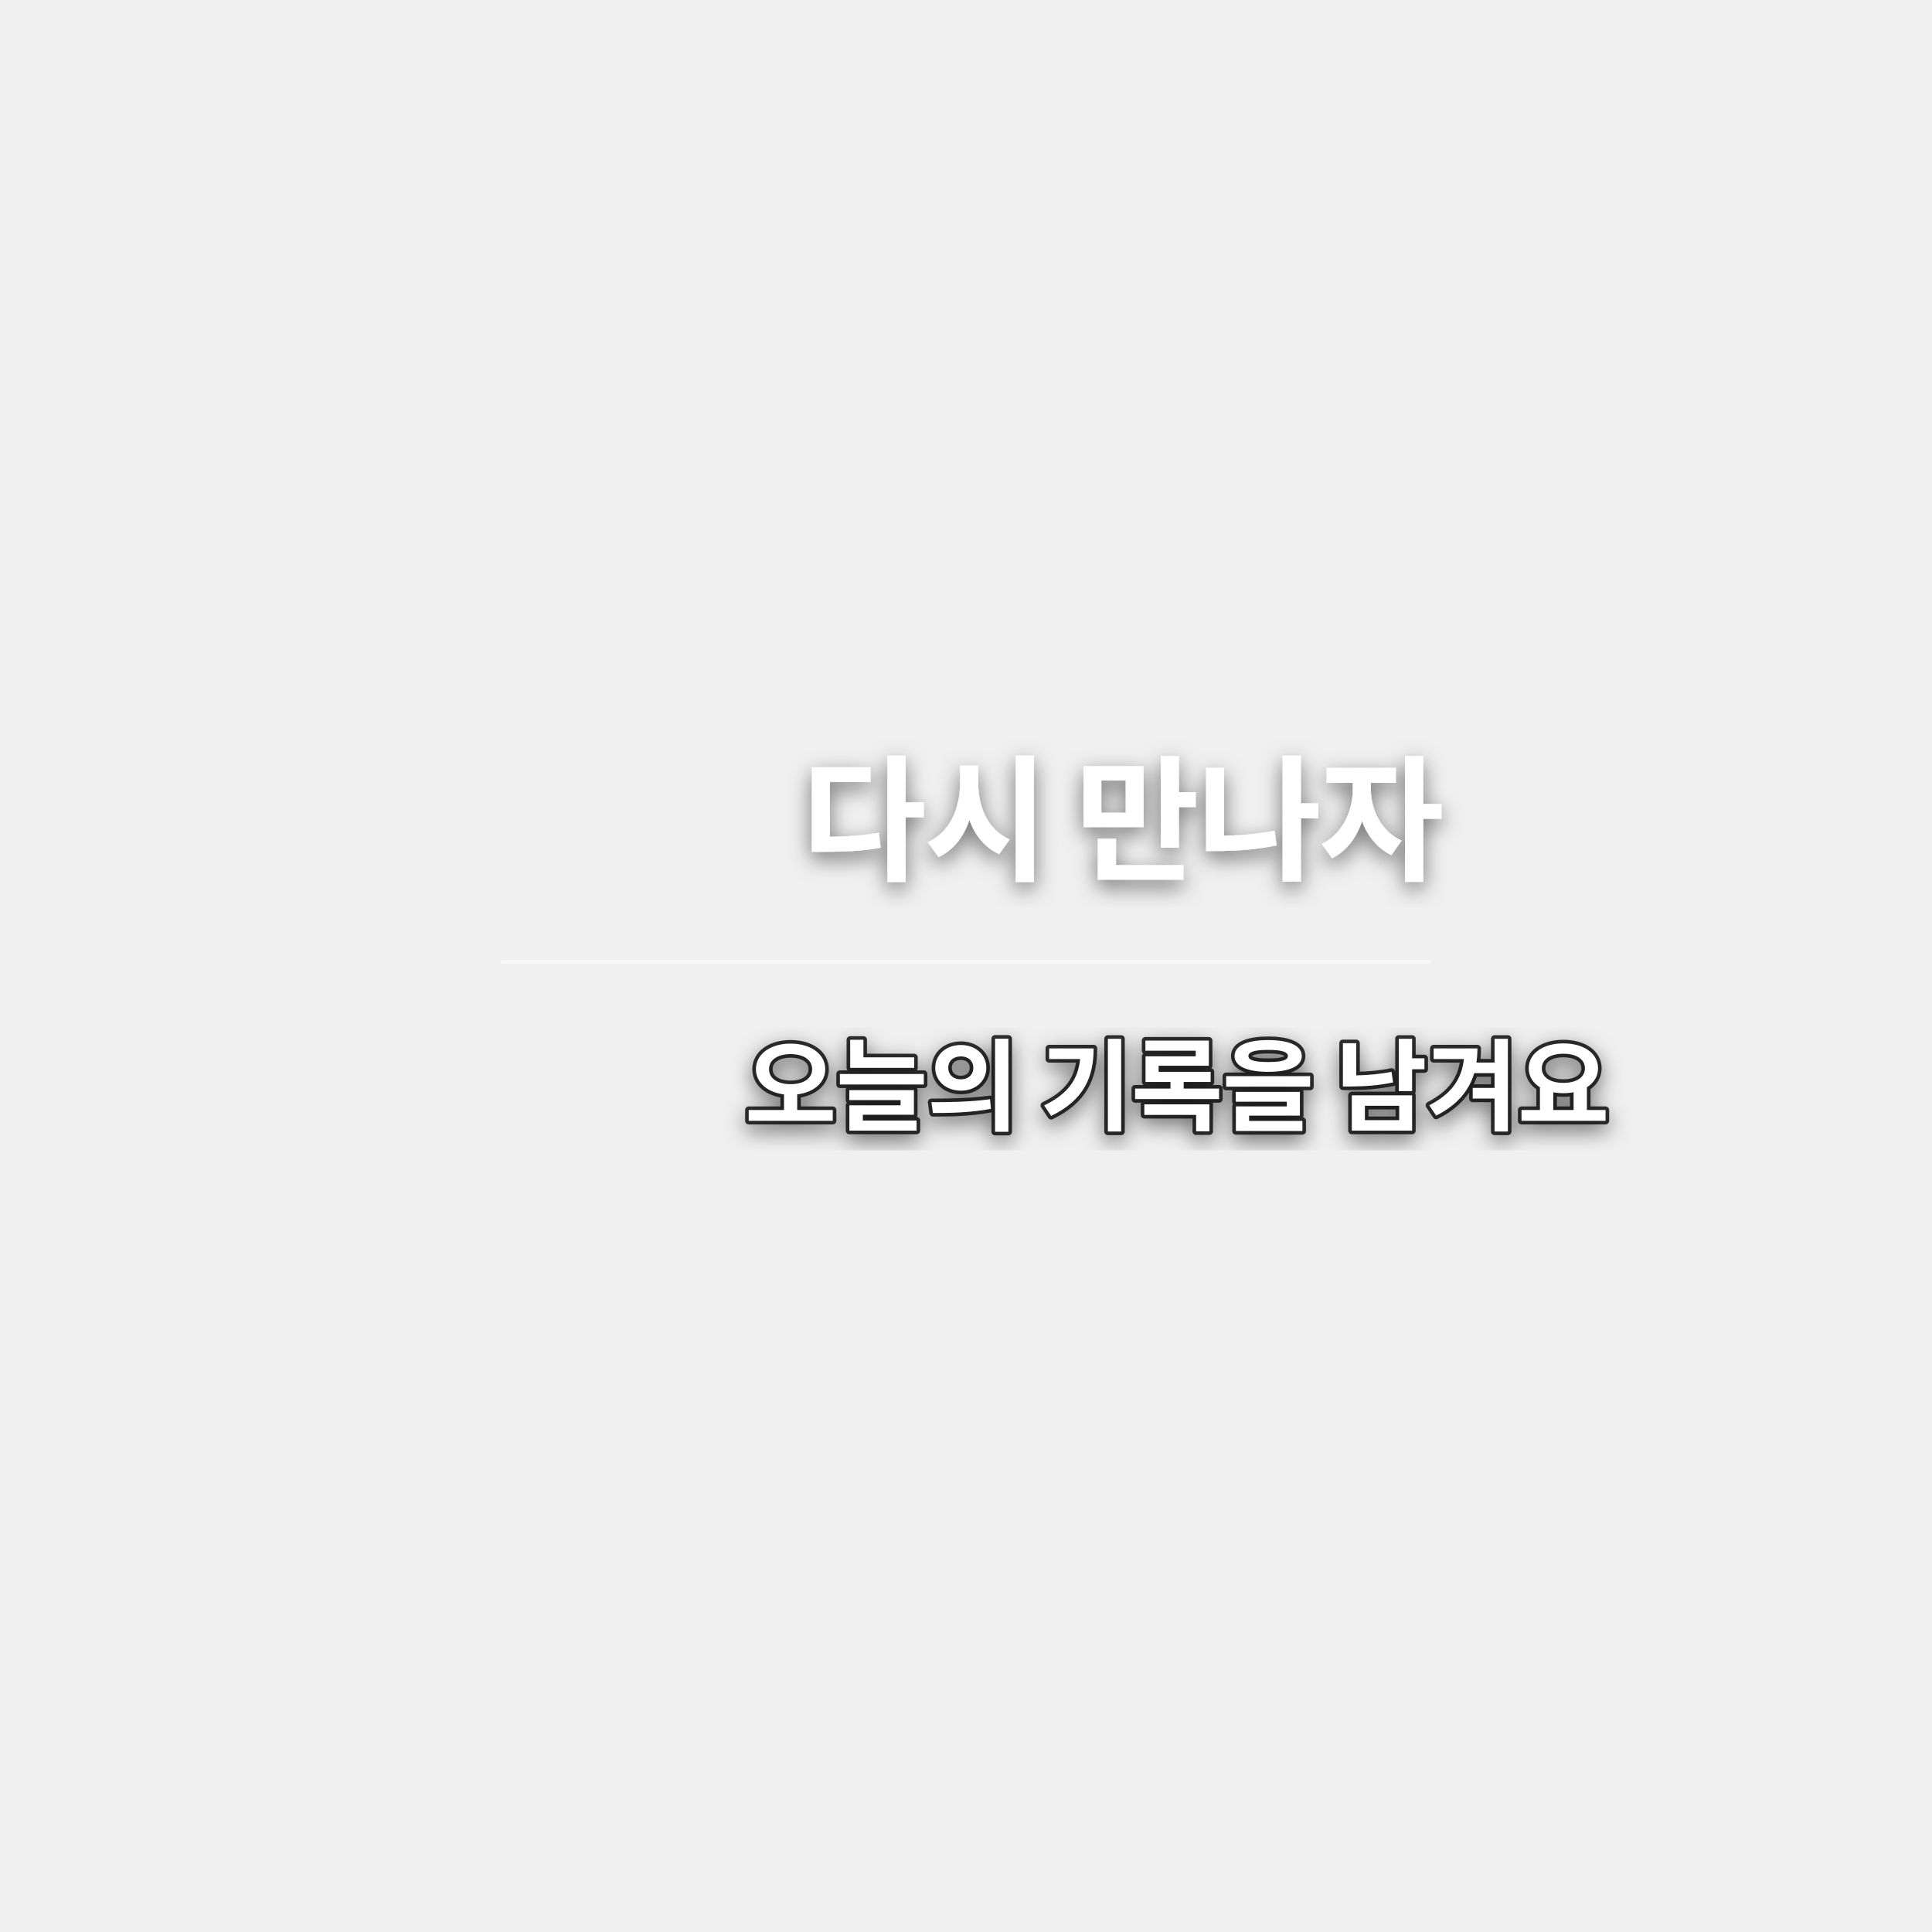
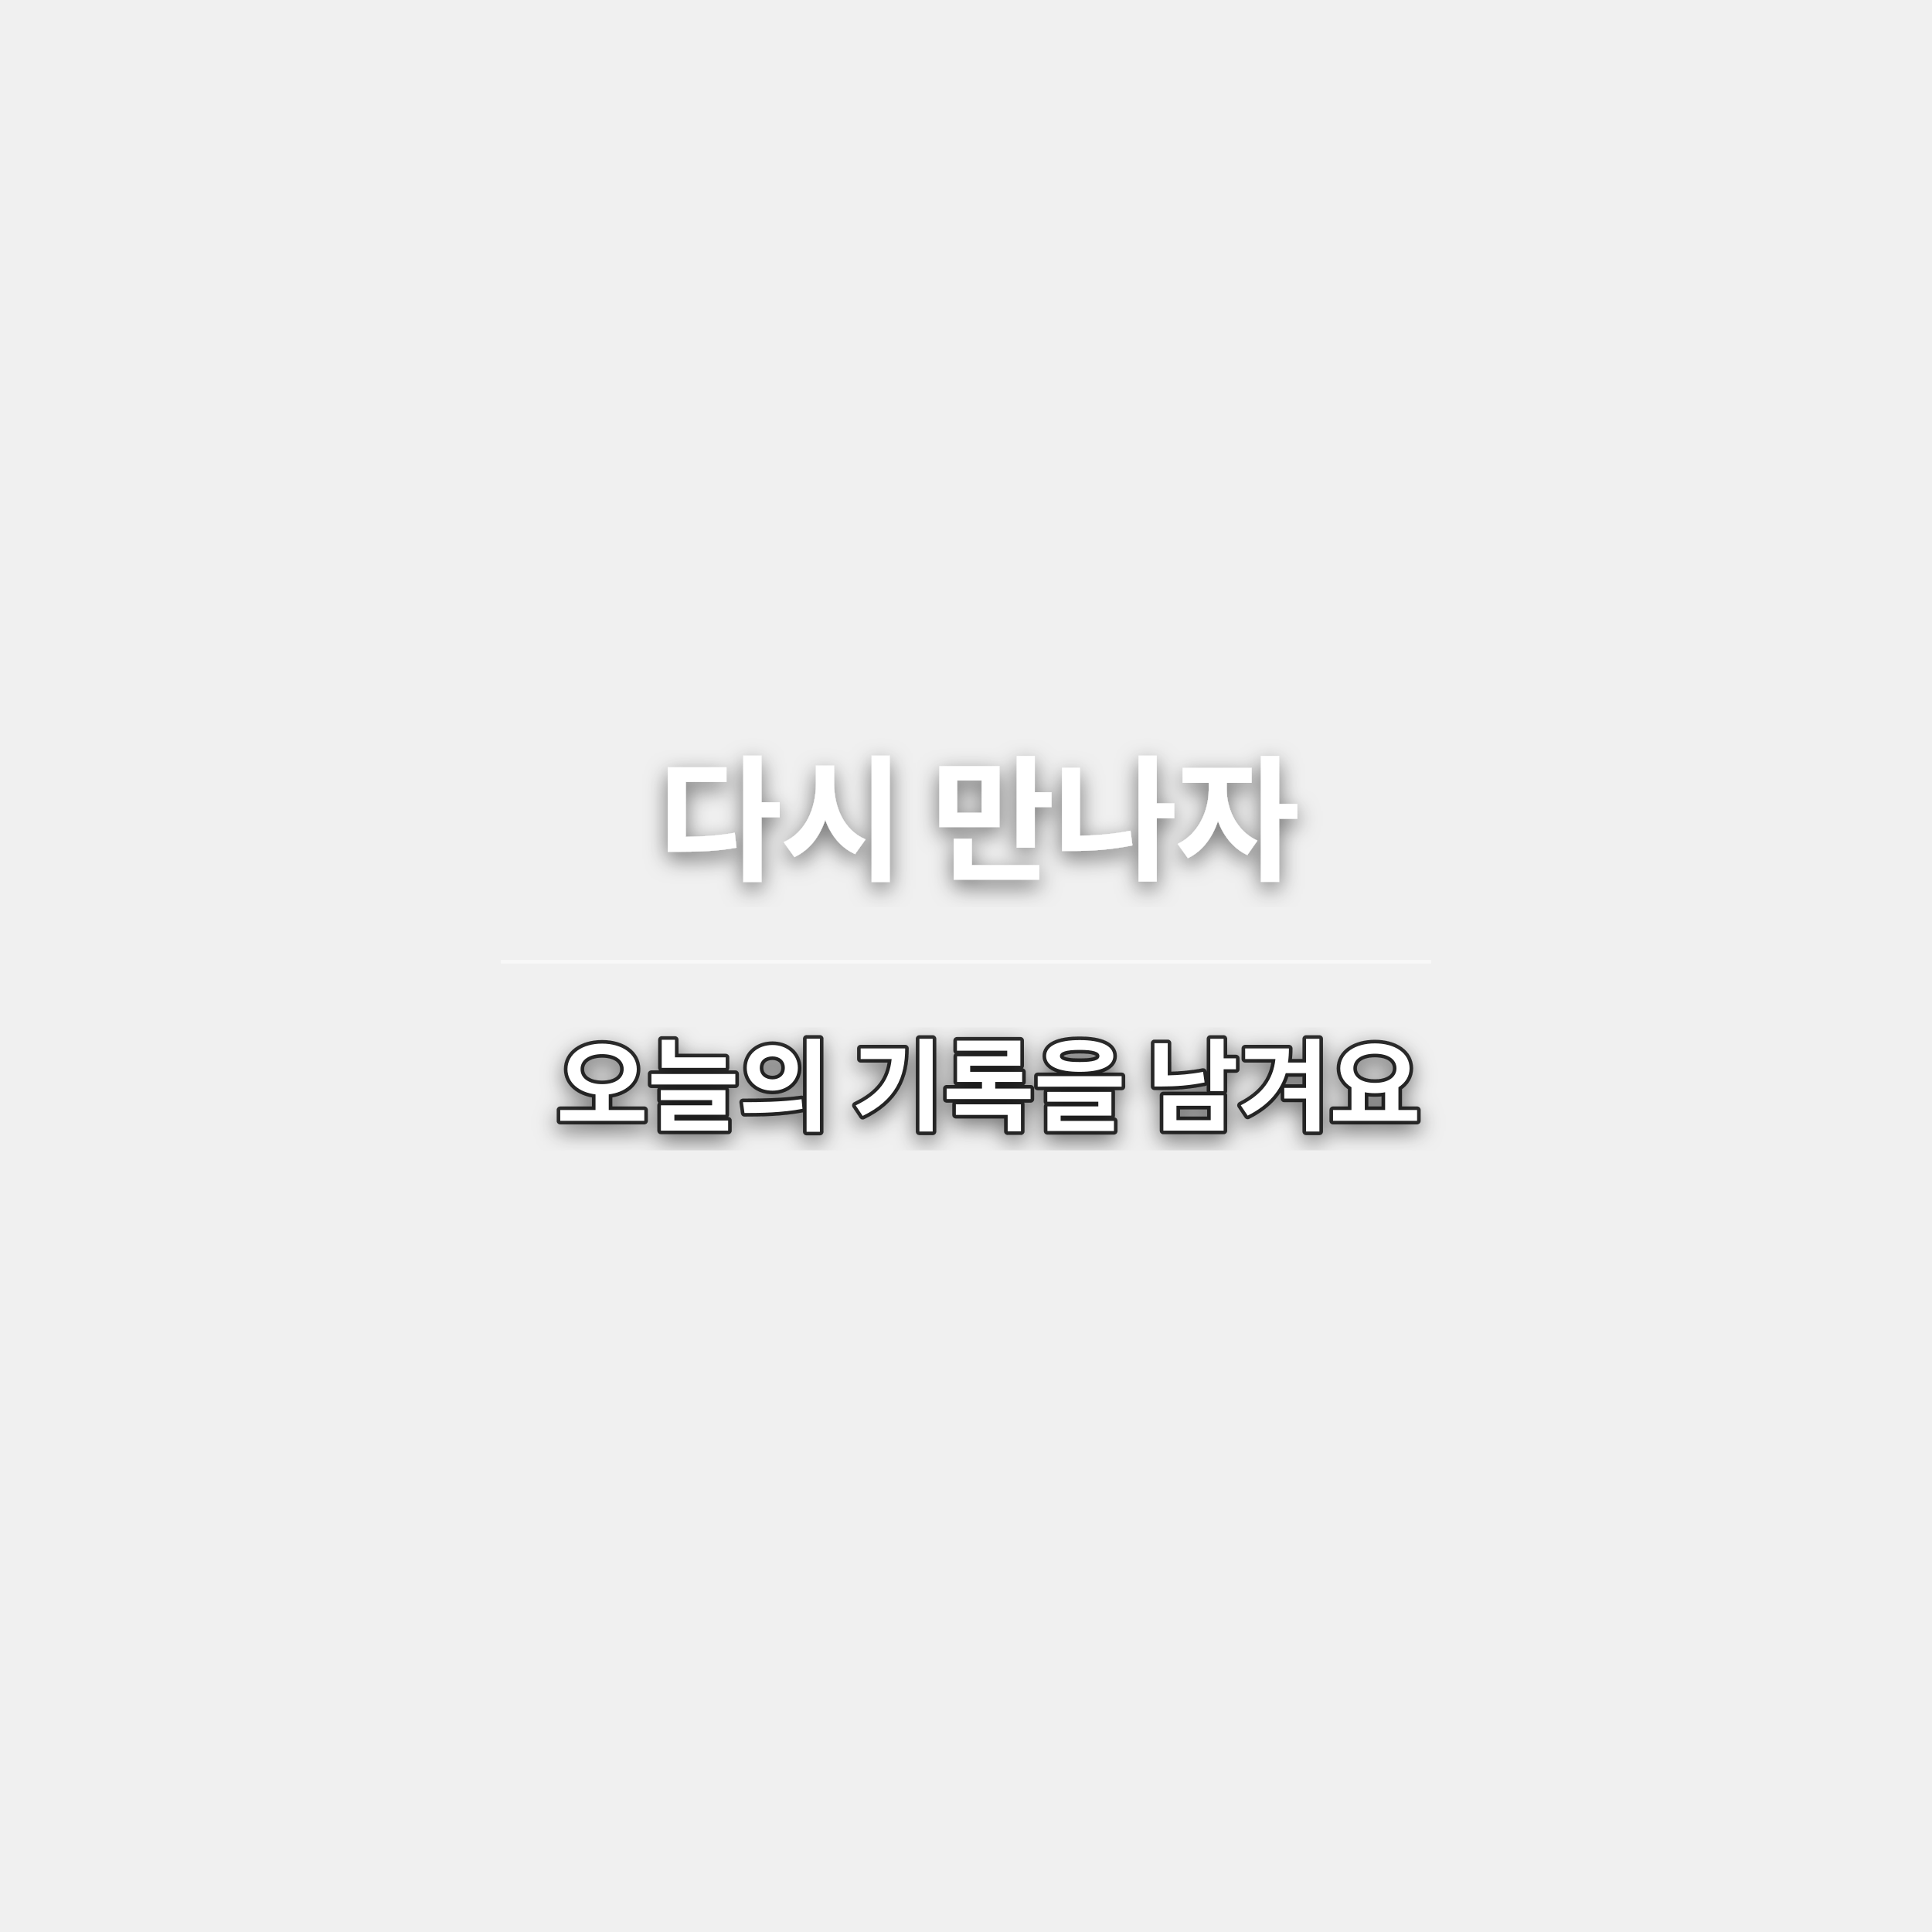
<svg xmlns="http://www.w3.org/2000/svg" width="1080" height="1080">
  <defs>
    <filter id="shadow" x="-20%" y="-20%" width="140%" height="140%">
      <feDropShadow dx="0.000" dy="4.000" stdDeviation="6.000" flood-color="#000000" flood-opacity="0.55" />
    </filter>
  </defs>
  <rect x="280.000" y="536.593" width="520.000" height="2.000" fill="#FFFFFF" fill-opacity="0.55" />
-   <text x="448.040" y="486.185" xml:space="preserve" font-family="Paperlogy" font-size="76" font-weight="800" letter-spacing="-1.52" fill="#FFFFFF" fill-opacity="1" stroke="none" stroke-opacity="1" stroke-width="0.000" stroke-linejoin="round" paint-order="stroke fill" filter="url(#shadow)">다시 만나자</text>
-   <text x="416.240" y="627.617" xml:space="preserve" font-family="Wanted Sans Variable" font-size="56" font-weight="700" letter-spacing="-0.56" fill="#FFFFFF" fill-opacity="1" stroke="#0B0B0B" stroke-opacity="0.85" stroke-width="4.000" stroke-linejoin="round" paint-order="stroke fill" filter="url(#shadow)">오늘의 기록을 남겨요</text>
+   <text x="367.480" y="486.185" xml:space="preserve" font-family="Paperlogy" font-size="76" font-weight="800" letter-spacing="-1.52" fill="#FFFFFF" fill-opacity="1" stroke="none" stroke-opacity="1" stroke-width="0.000" stroke-linejoin="round" paint-order="stroke fill" filter="url(#shadow)">다시 만나자</text>
+   <text x="310.884" y="627.617" xml:space="preserve" font-family="Wanted Sans Variable" font-size="56" font-weight="700" letter-spacing="-0.56" fill="#FFFFFF" fill-opacity="1" stroke="#0B0B0B" stroke-opacity="0.85" stroke-width="4.000" stroke-linejoin="round" paint-order="stroke fill" filter="url(#shadow)">오늘의 기록을 남겨요</text>
</svg>
